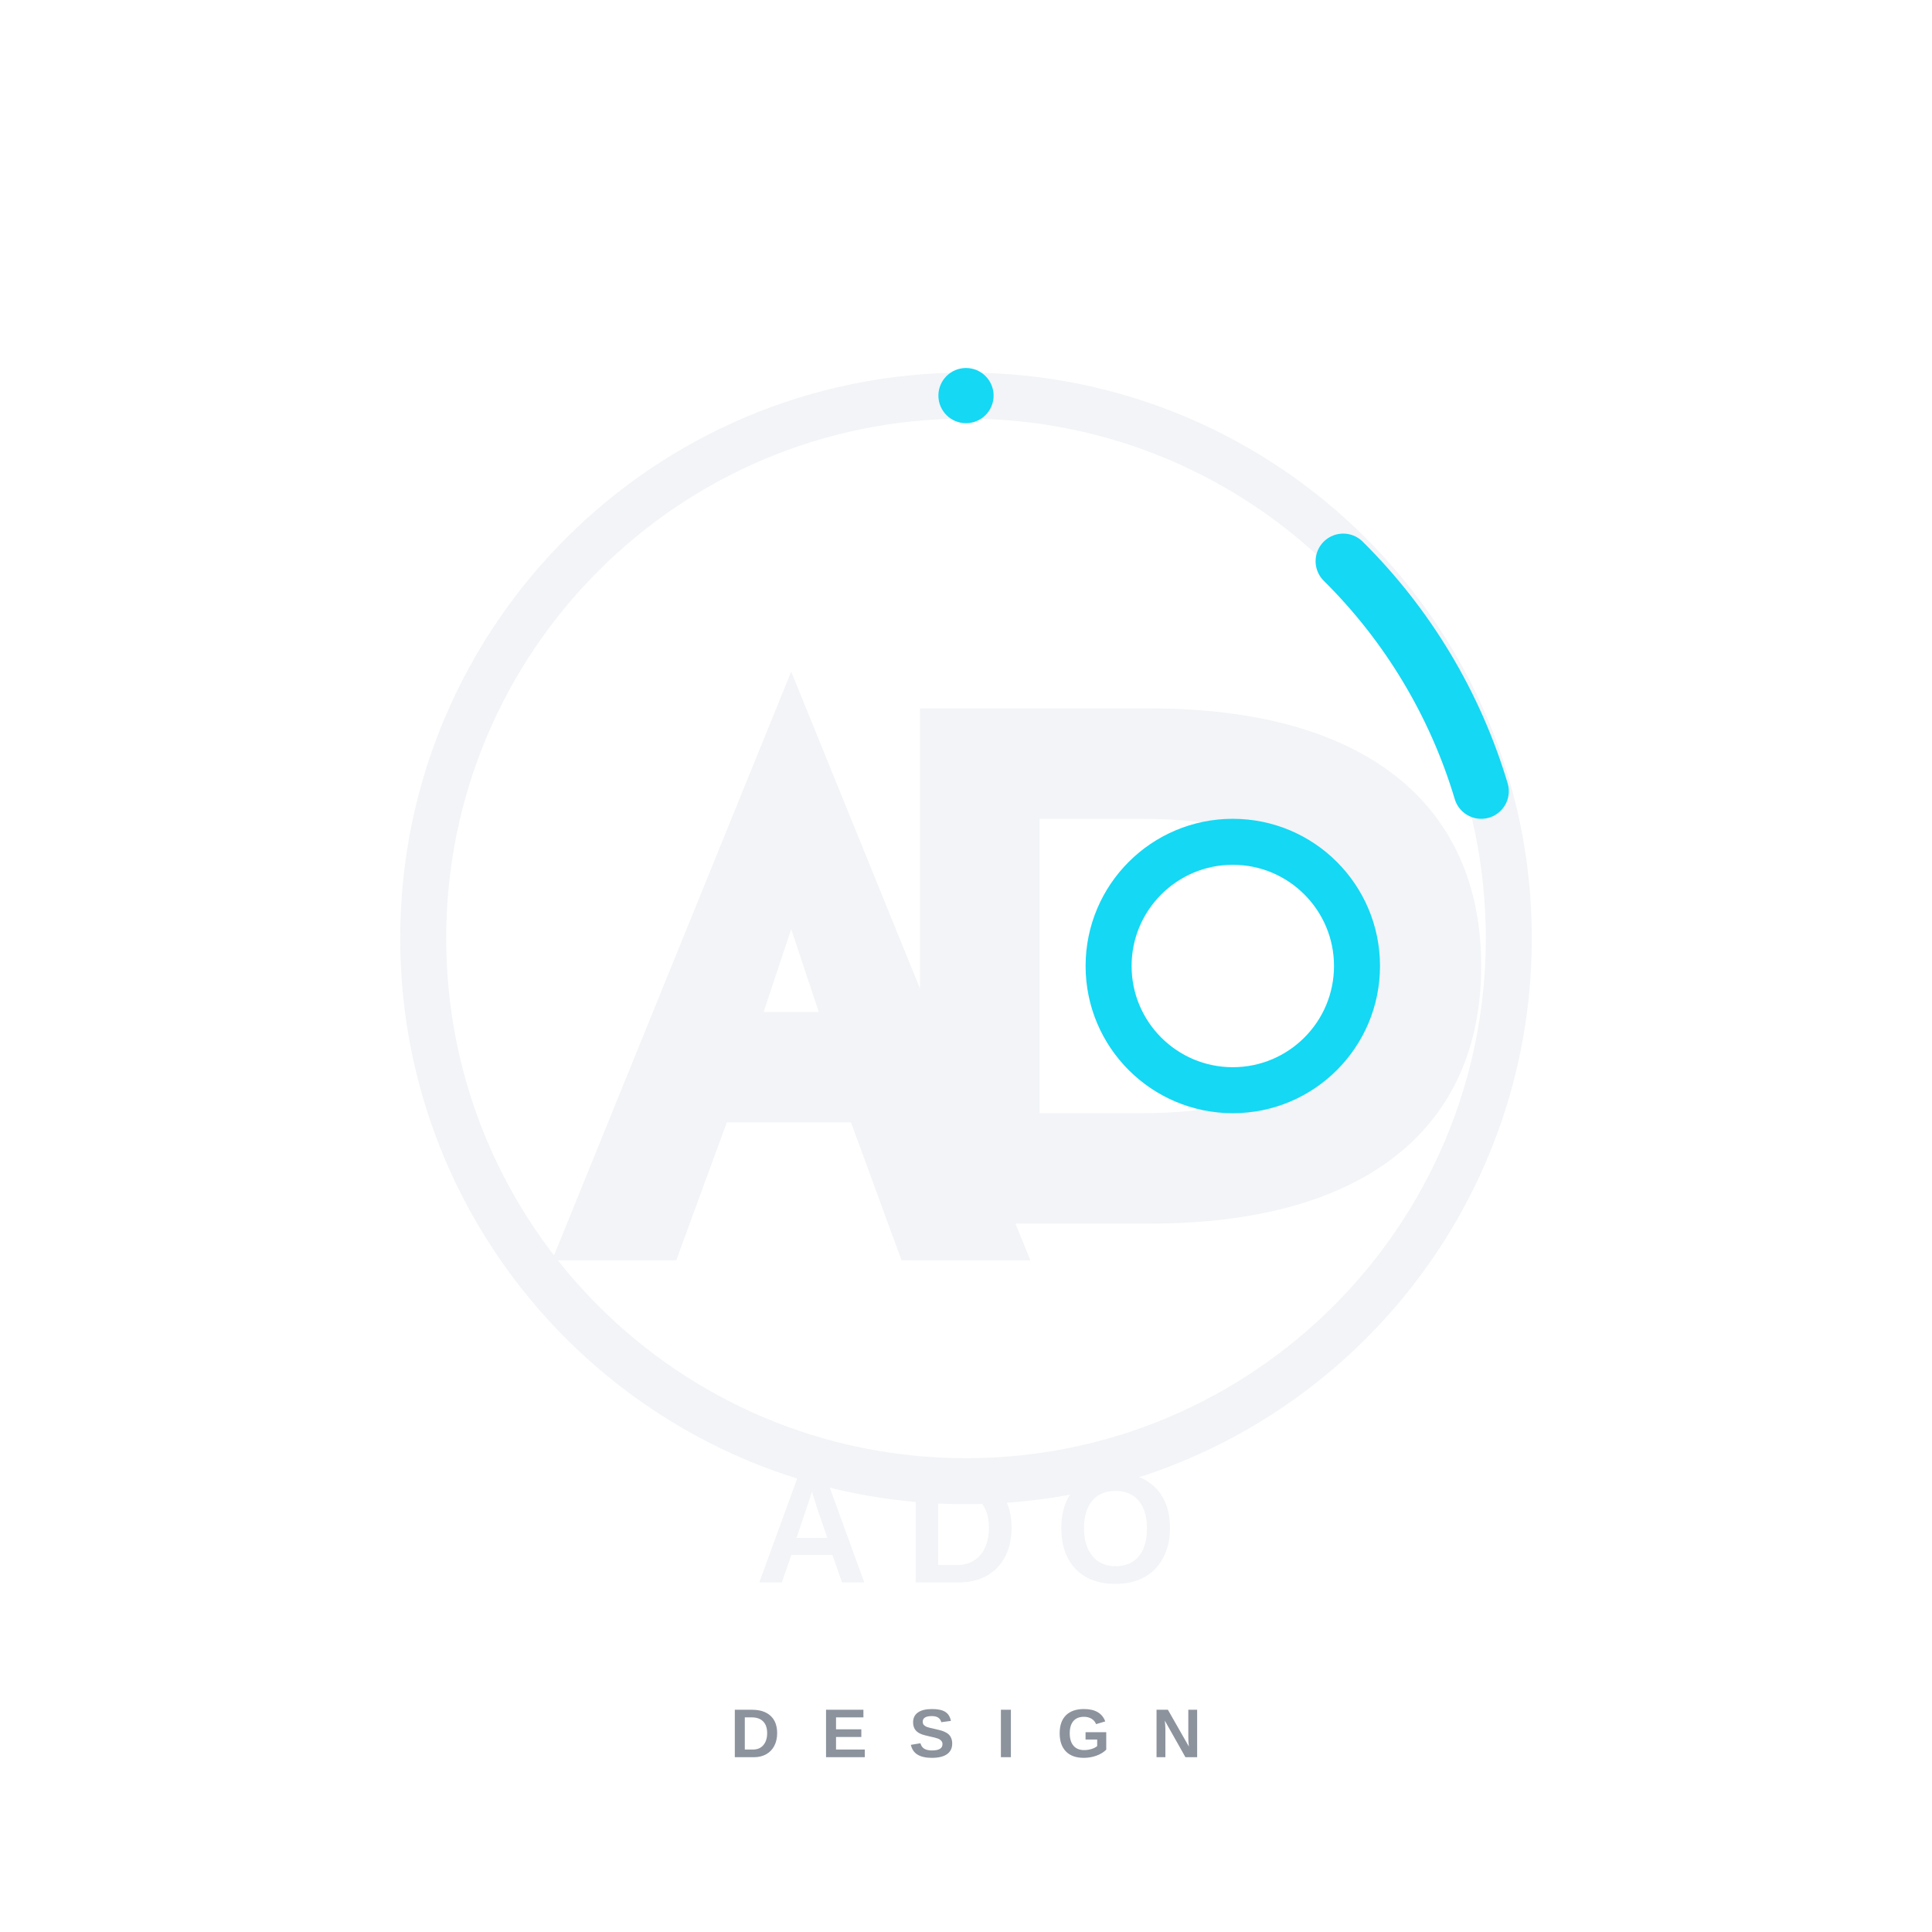
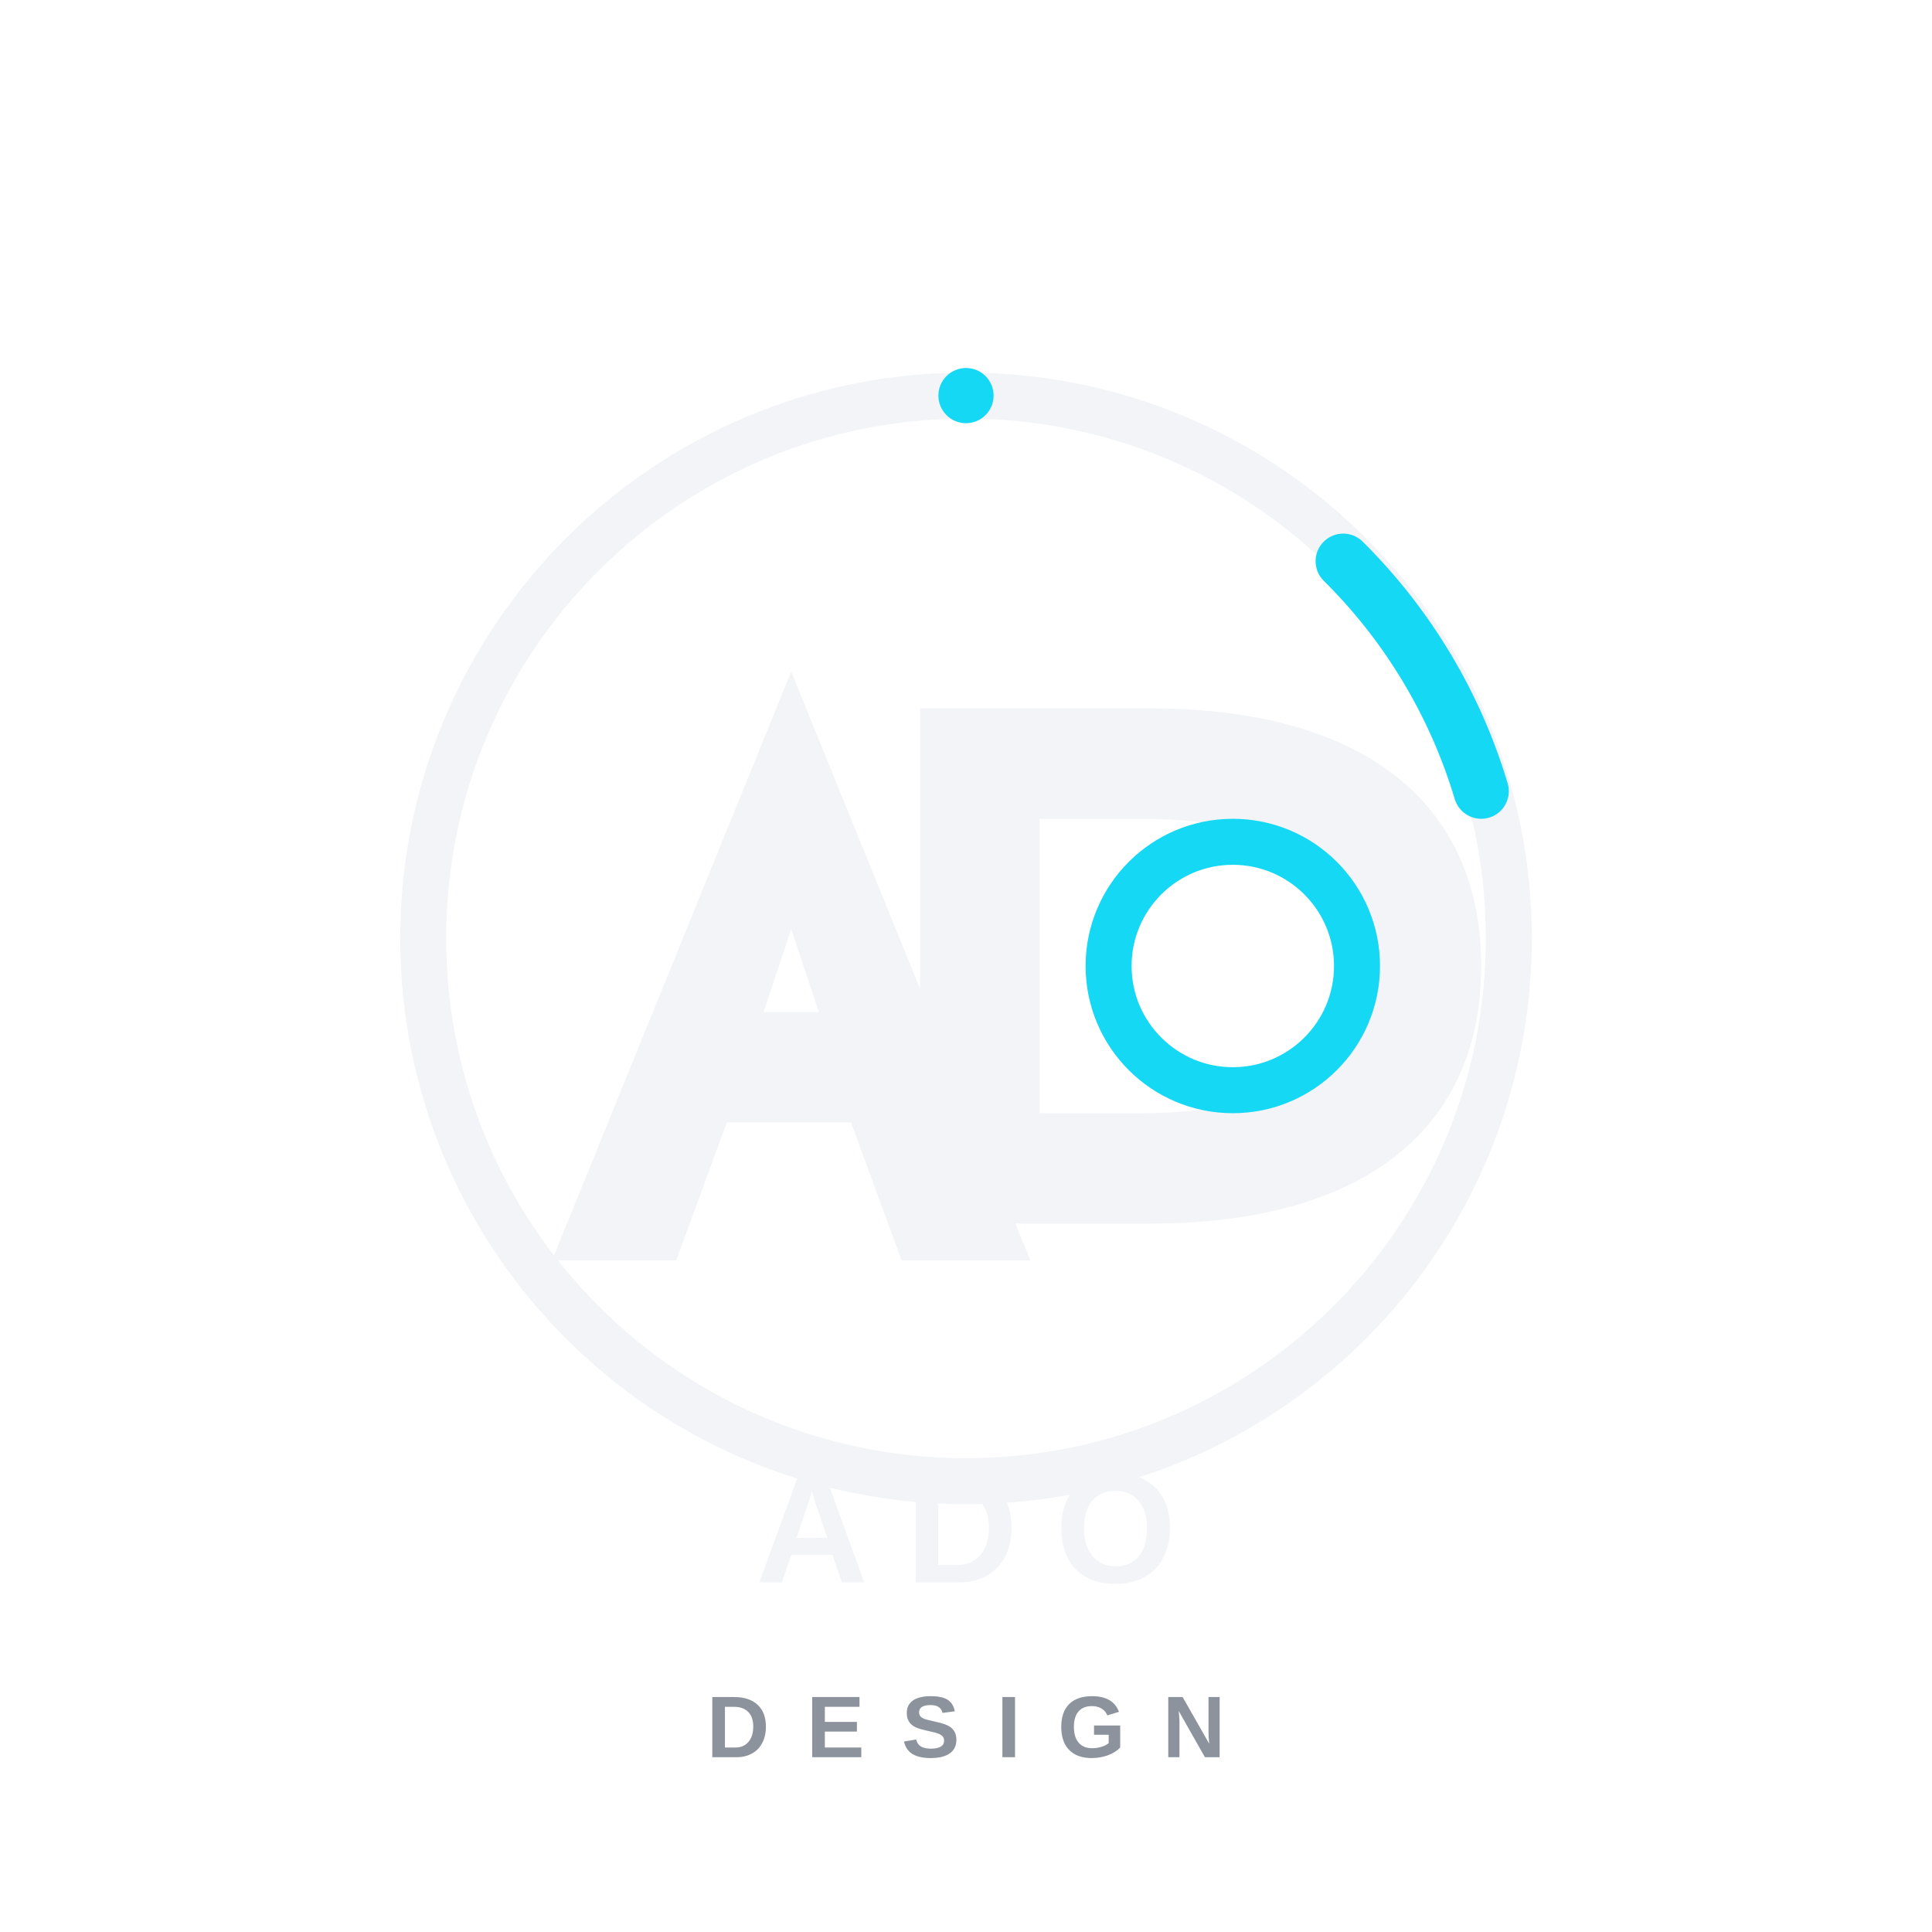
<svg xmlns="http://www.w3.org/2000/svg" viewBox="0 0 420 420" width="420" height="420">
  <rect width="420" height="420" fill="none" />
  <g transform="translate(42 54)">
    <circle cx="168" cy="150" r="118" fill="none" stroke="#F2F4F7" stroke-width="10" />
    <path d="M250 68 A118 118 0 0 1 280 118" fill="none" stroke="#14D8F4" stroke-width="12" stroke-linecap="round" />
    <path d="M78 220 L130 92 L182 220 H154 L143 190 H116 L105 220 Z              M124 166 H136 L130 148 Z" fill="#F2F4F7" />
    <path d="M158 100 H208              C255 100 280 121 280 156              C280 191 255 212 208 212              H158 Z              M184 124 V188 H206              C237 188 252 177 252 156              C252 135 237 124 206 124 Z" fill="#F2F4F7" />
    <circle cx="226" cy="156" r="27" fill="none" stroke="#14D8F4" stroke-width="10" />
    <circle cx="168" cy="32" r="6" fill="#14D8F4" />
  </g>
  <text x="210" y="344" text-anchor="middle" font-family="Arial, Helvetica, sans-serif" font-size="34" font-weight="800" letter-spacing="8" fill="#F2F4F7">ADO</text>
-   <text x="210" y="382" text-anchor="middle" font-family="Arial, Helvetica, sans-serif" font-size="15" font-weight="700" letter-spacing="9" fill="#8C939D">DESIGN</text>
+   <text x="210" y="382" text-anchor="middle" font-family="Arial, Helvetica, sans-serif" font-size="19" font-weight="900" letter-spacing="8" fill="#8C939D">DESIGN</text>
</svg>
